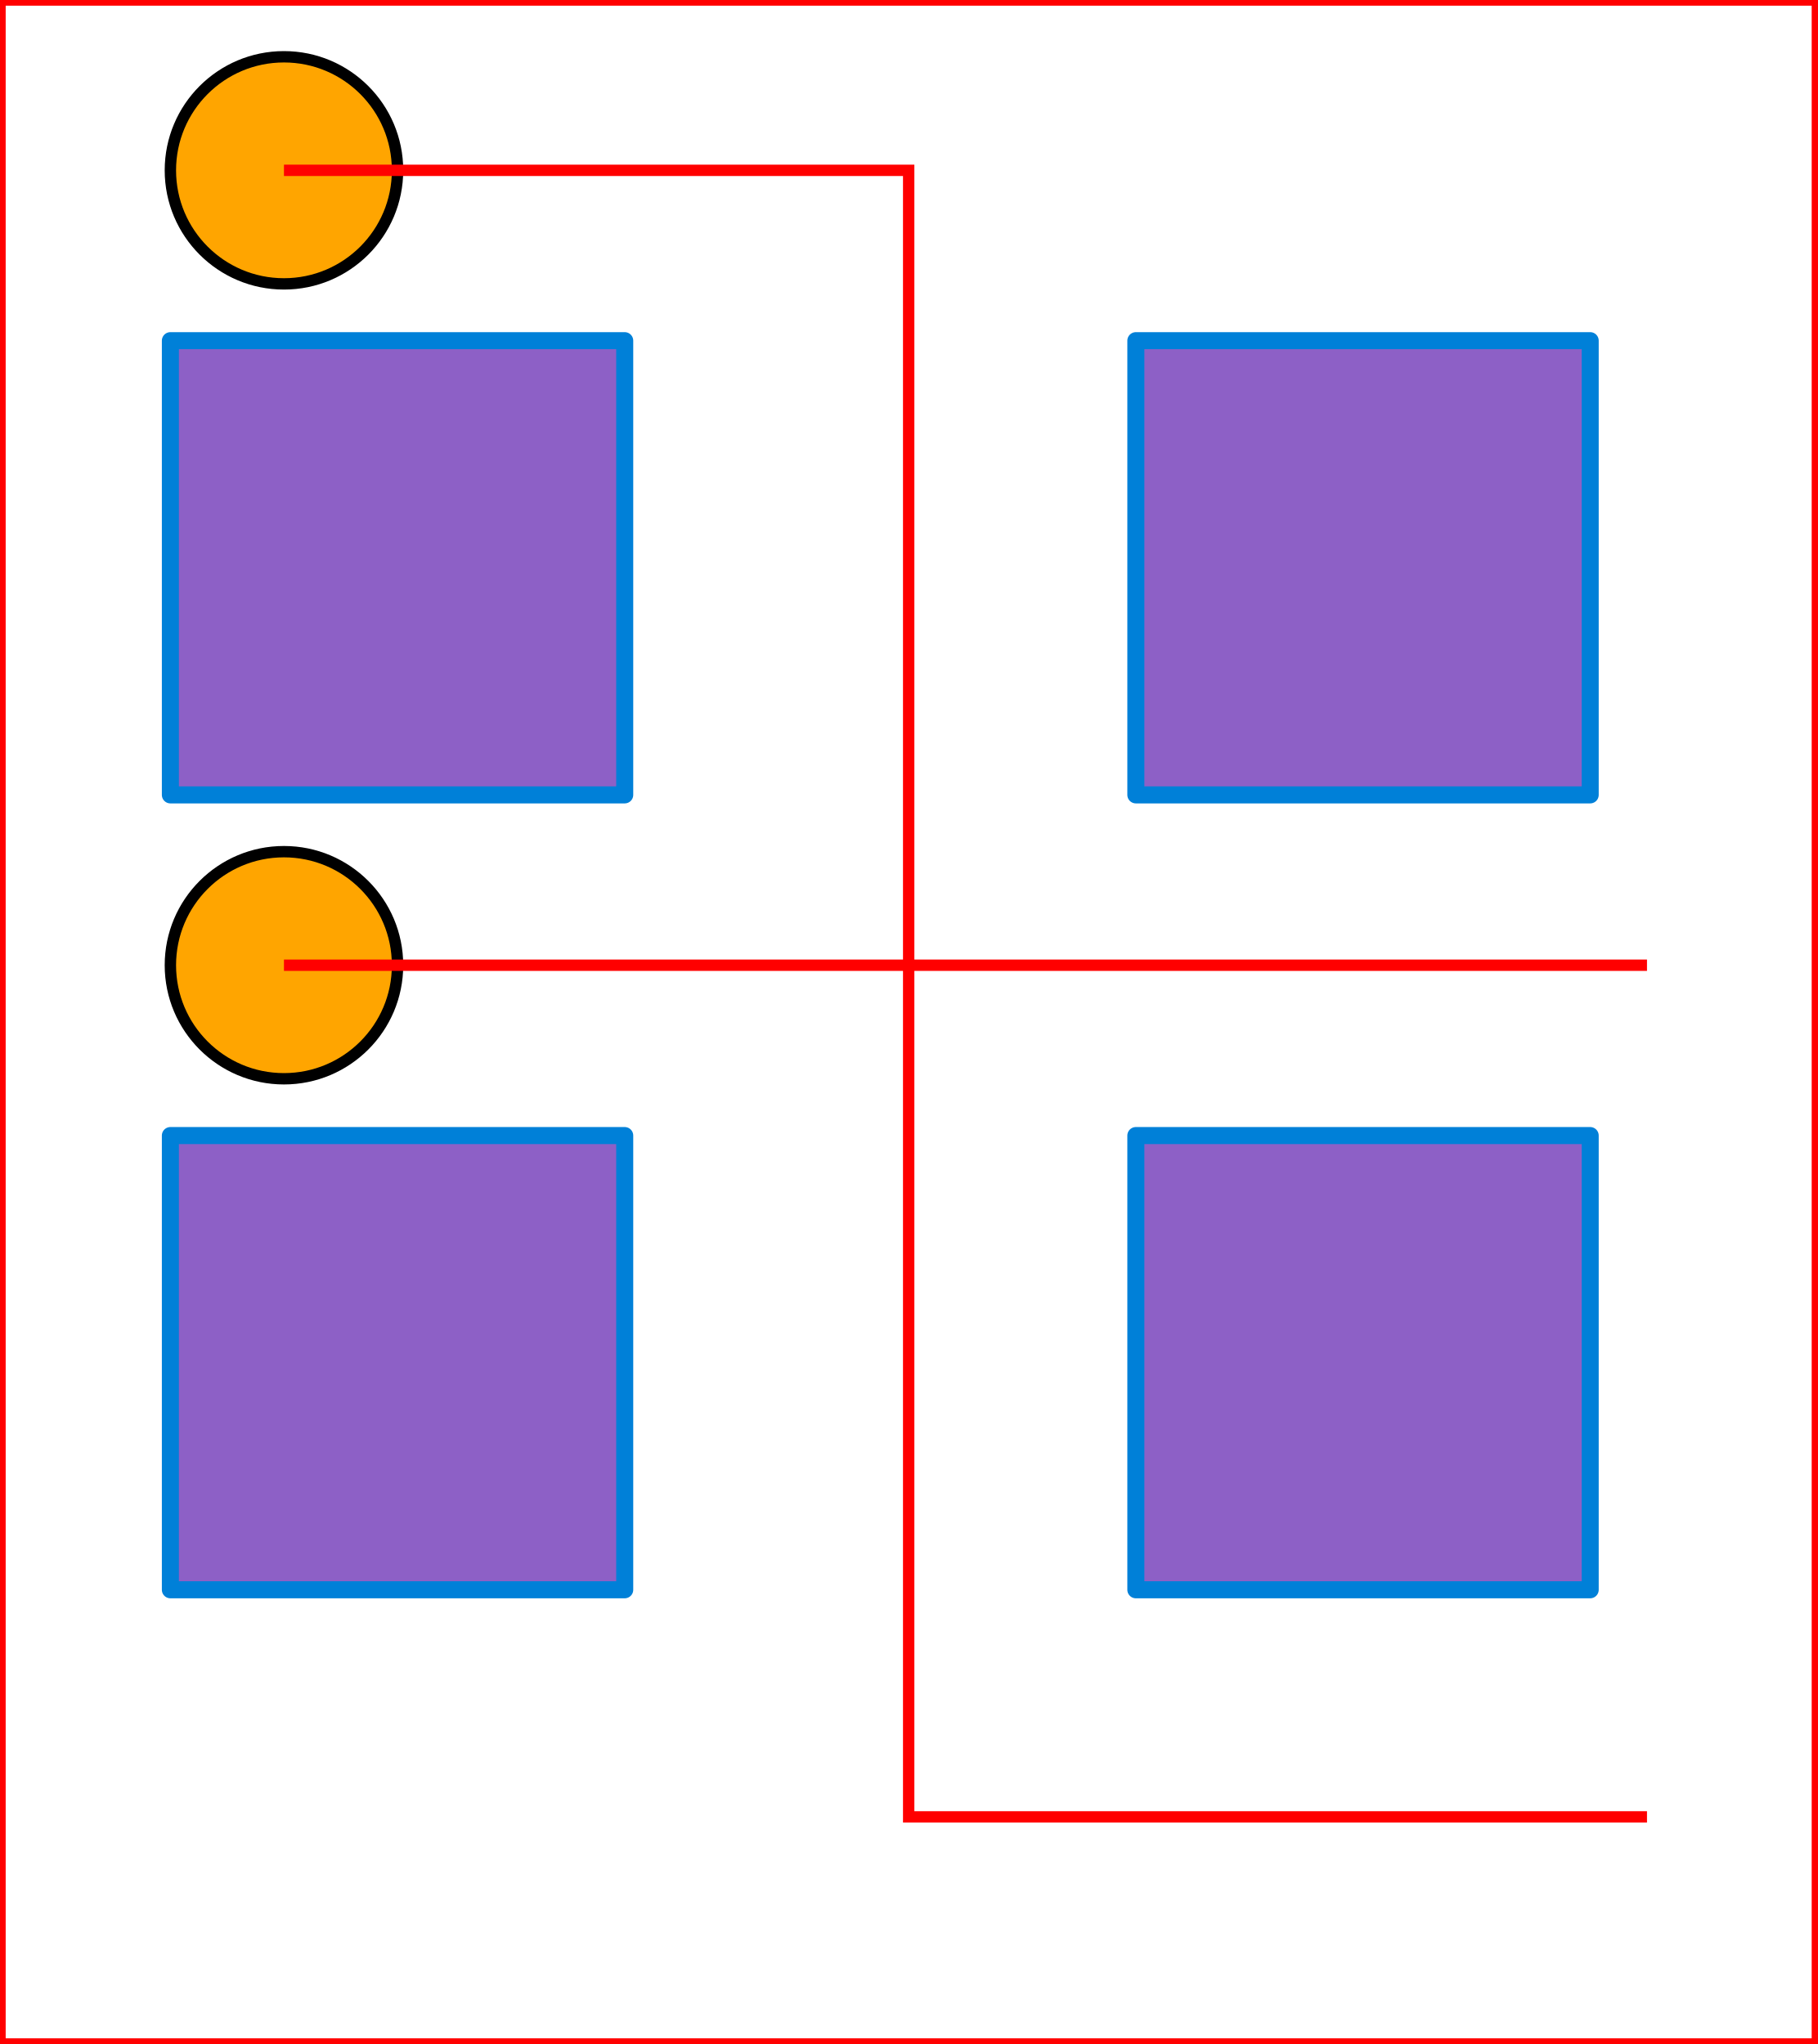
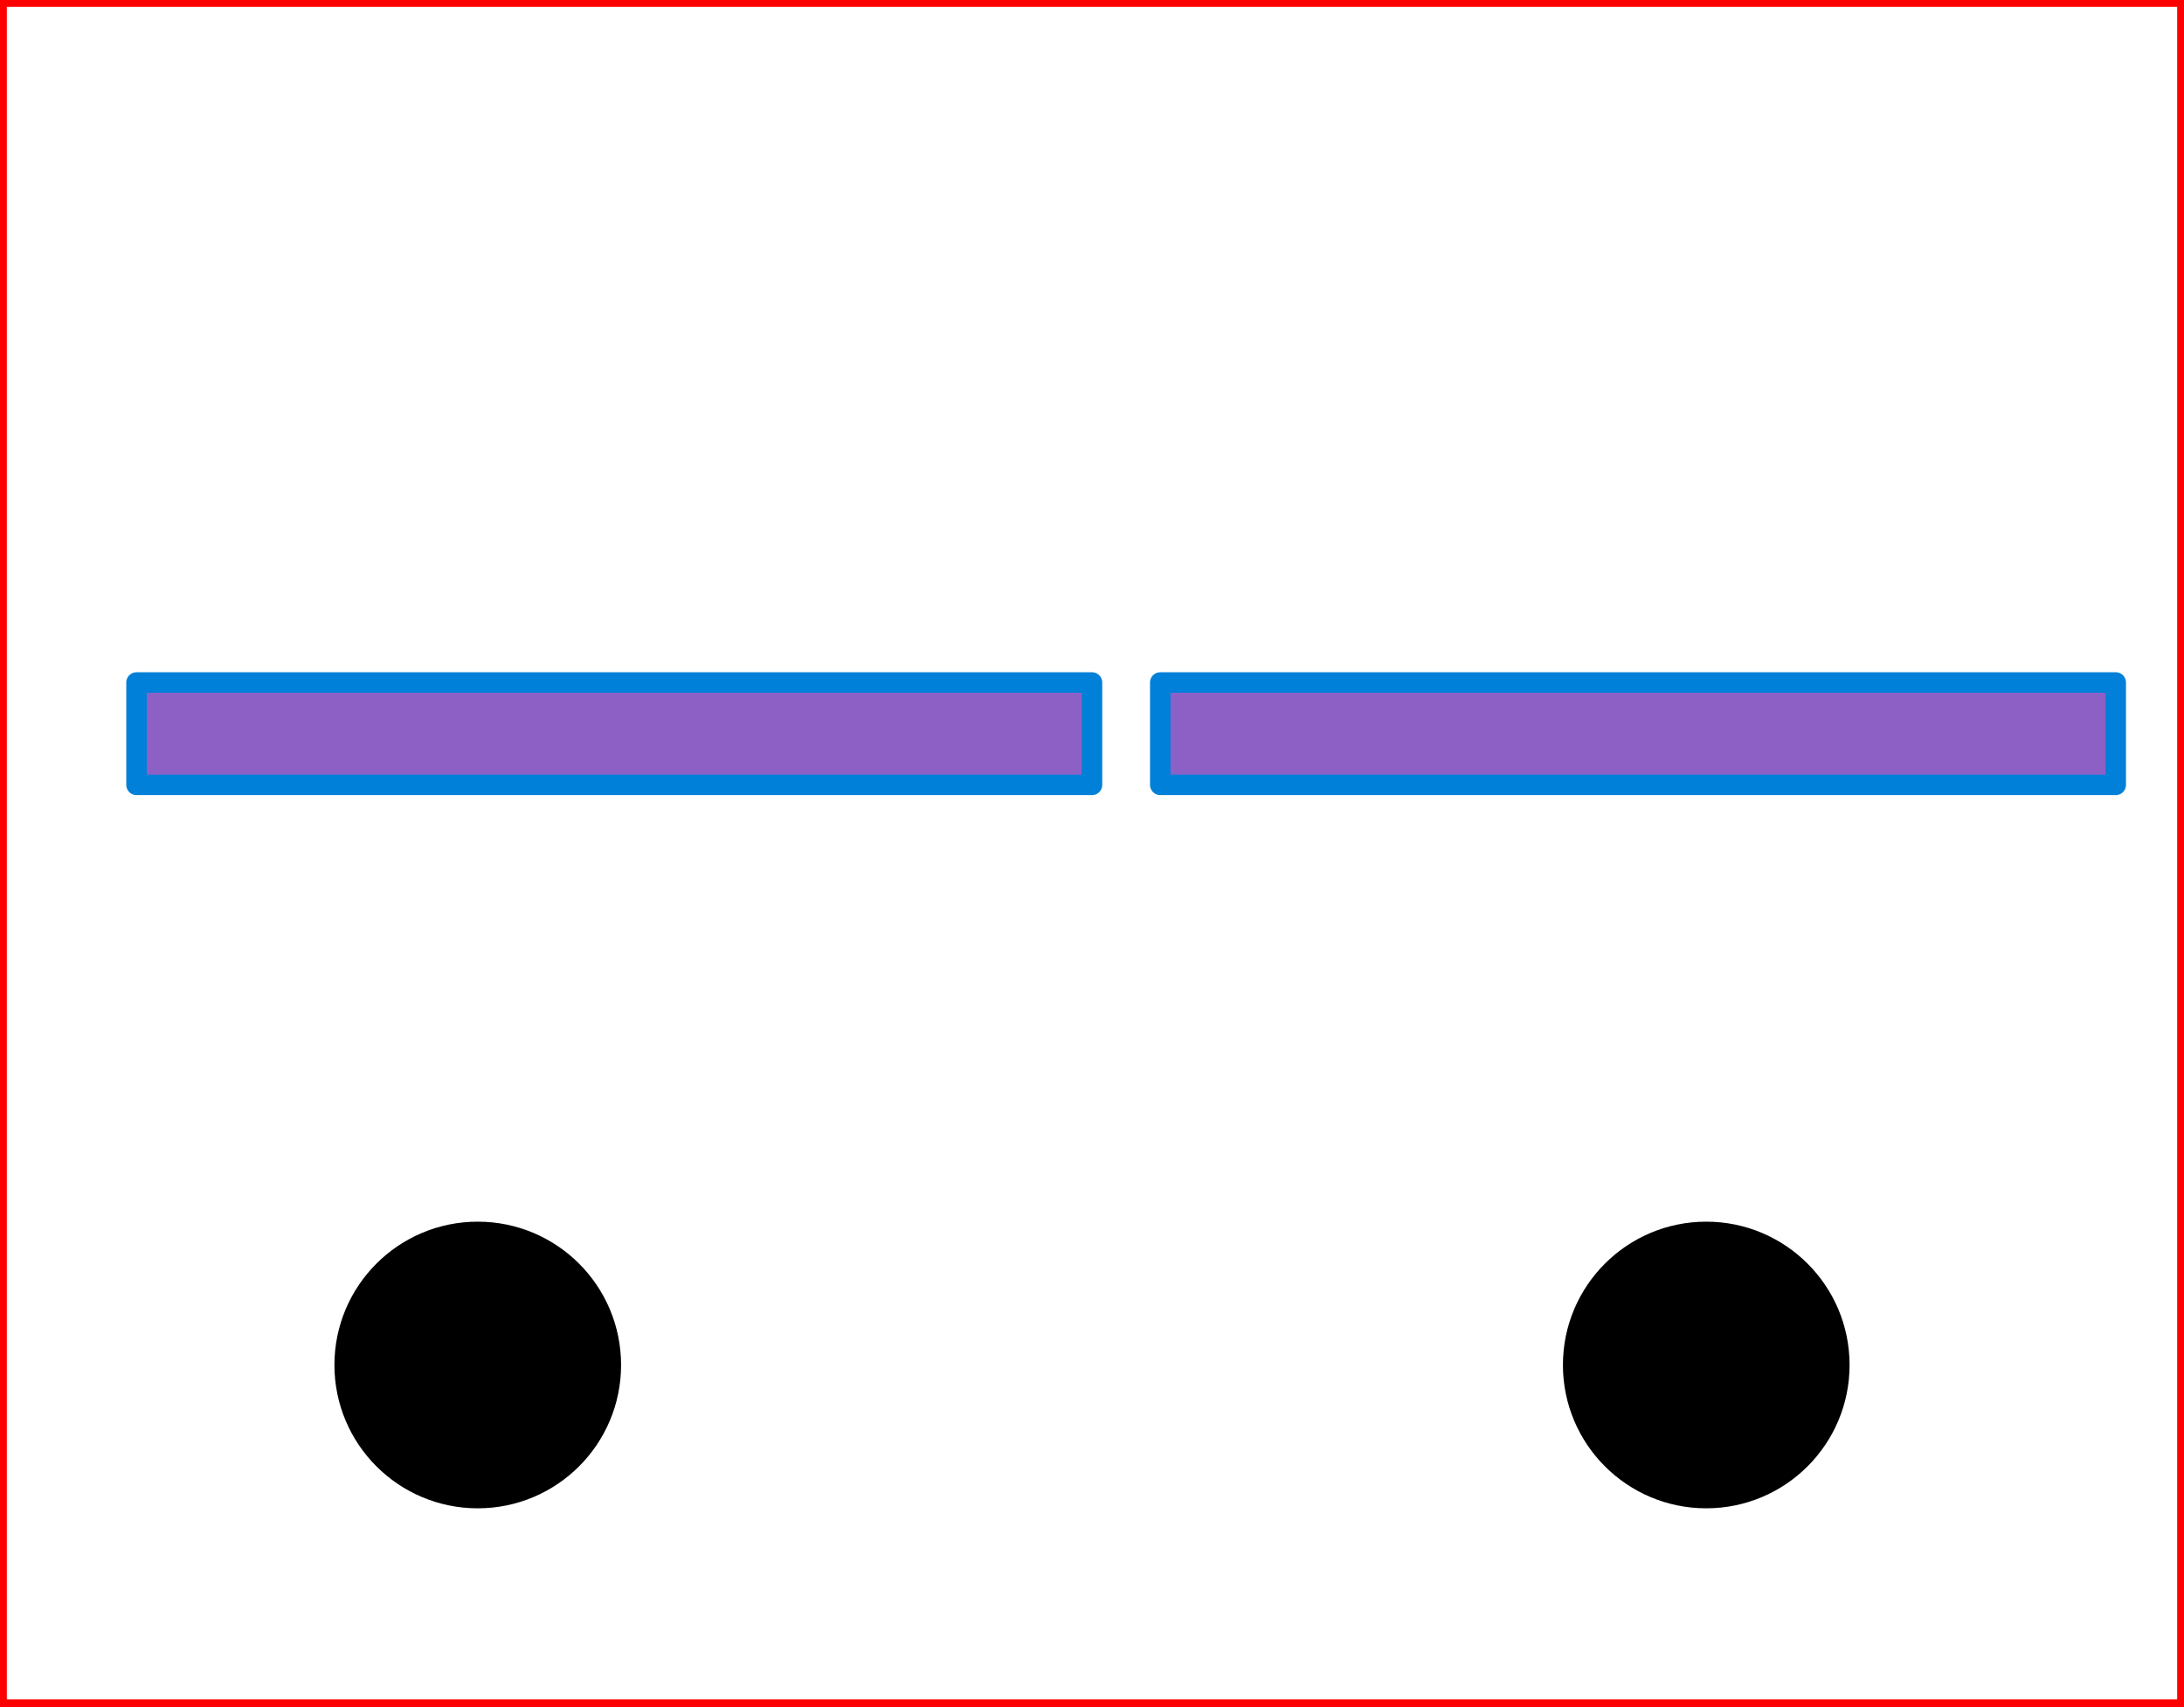
- <svg xmlns="http://www.w3.org/2000/svg" width="320" height="360" id="svg2" version="1.1">
+ <svg xmlns="http://www.w3.org/2000/svg" width="320" height="250" id="svg2" version="1.1">
  <defs id="defs4" />
  <g>
-     <rect style="fill:#8d60c6;fill-opacity:1;fill-rule:nonzero;stroke:#0080d8;stroke-width:3;stroke-linejoin:round;stroke-miterlimit:4;stroke-opacity:1;stroke-dasharray:none" id="rect2989" width="80" height="80" x="30" y="60" />
-     <rect style="fill:#8d60c6;fill-opacity:1;fill-rule:nonzero;stroke:#0080d8;stroke-width:3;stroke-linejoin:round;stroke-miterlimit:4;stroke-opacity:1;stroke-dasharray:none" id="rect2989" width="80" height="80" x="30" y="200" />
-     <rect style="fill:#8d60c6;fill-opacity:1;fill-rule:nonzero;stroke:#0080d8;stroke-width:3;stroke-linejoin:round;stroke-miterlimit:4;stroke-opacity:1;stroke-dasharray:none" id="rect2989" width="80" height="80" x="200" y="60" />
-     <rect style="fill:#8d60c6;fill-opacity:1;fill-rule:nonzero;stroke:#0080d8;stroke-width:3;stroke-linejoin:round;stroke-miterlimit:4;stroke-opacity:1;stroke-dasharray:none" id="rect2989" width="80" height="80" x="200" y="200" />
-     <circle cx="50" cy="30" r="20" stroke="black" stroke-width="2" fill="orange" />
-     <path id="path1" d="M50,30 L160,30 L160,170 L290,170" style="fill:none;stroke:red;stroke-width:2" />
-     <circle cx="50" cy="170" r="20" stroke="black" stroke-width="2" fill="orange" />
-     <path id="path1" d="M50,170 L160,170 L160,320 L290,320" style="fill:none;stroke:red;stroke-width:2" />
-     <polyline points="0,0 320,0 320,360 0,360 0,0" style="fill:none;stroke:red;stroke-width:2" />
+     <rect style="fill:#8d60c6;fill-opacity:1;fill-rule:nonzero;stroke:#0080d8;stroke-width:3;stroke-linejoin:round;stroke-miterlimit:4;stroke-opacity:1;stroke-dasharray:none" id="rect2991" width="140" height="15" x="20" y="100">
+       </rect>
+     <rect style="fill:#8d60c6;fill-opacity:1;fill-rule:nonzero;stroke:#0080d8;stroke-width:3;stroke-linejoin:round;stroke-miterlimit:4;stroke-opacity:1;stroke-dasharray:none" id="rect2991" width="140" height="15" x="170" y="100">
+       </rect>
+     <circle cx="70" cy="200" r="20" stroke="black" stroke-width="2" fill="black" />
+     <circle cx="250" cy="200" r="20" stroke="black" stroke-width="2" fill="black" />
+     <polyline points="0,0 320,0 320,250 0,250 0,0" style="fill:none;stroke:red;stroke-width:2" />
  </g>
</svg>
